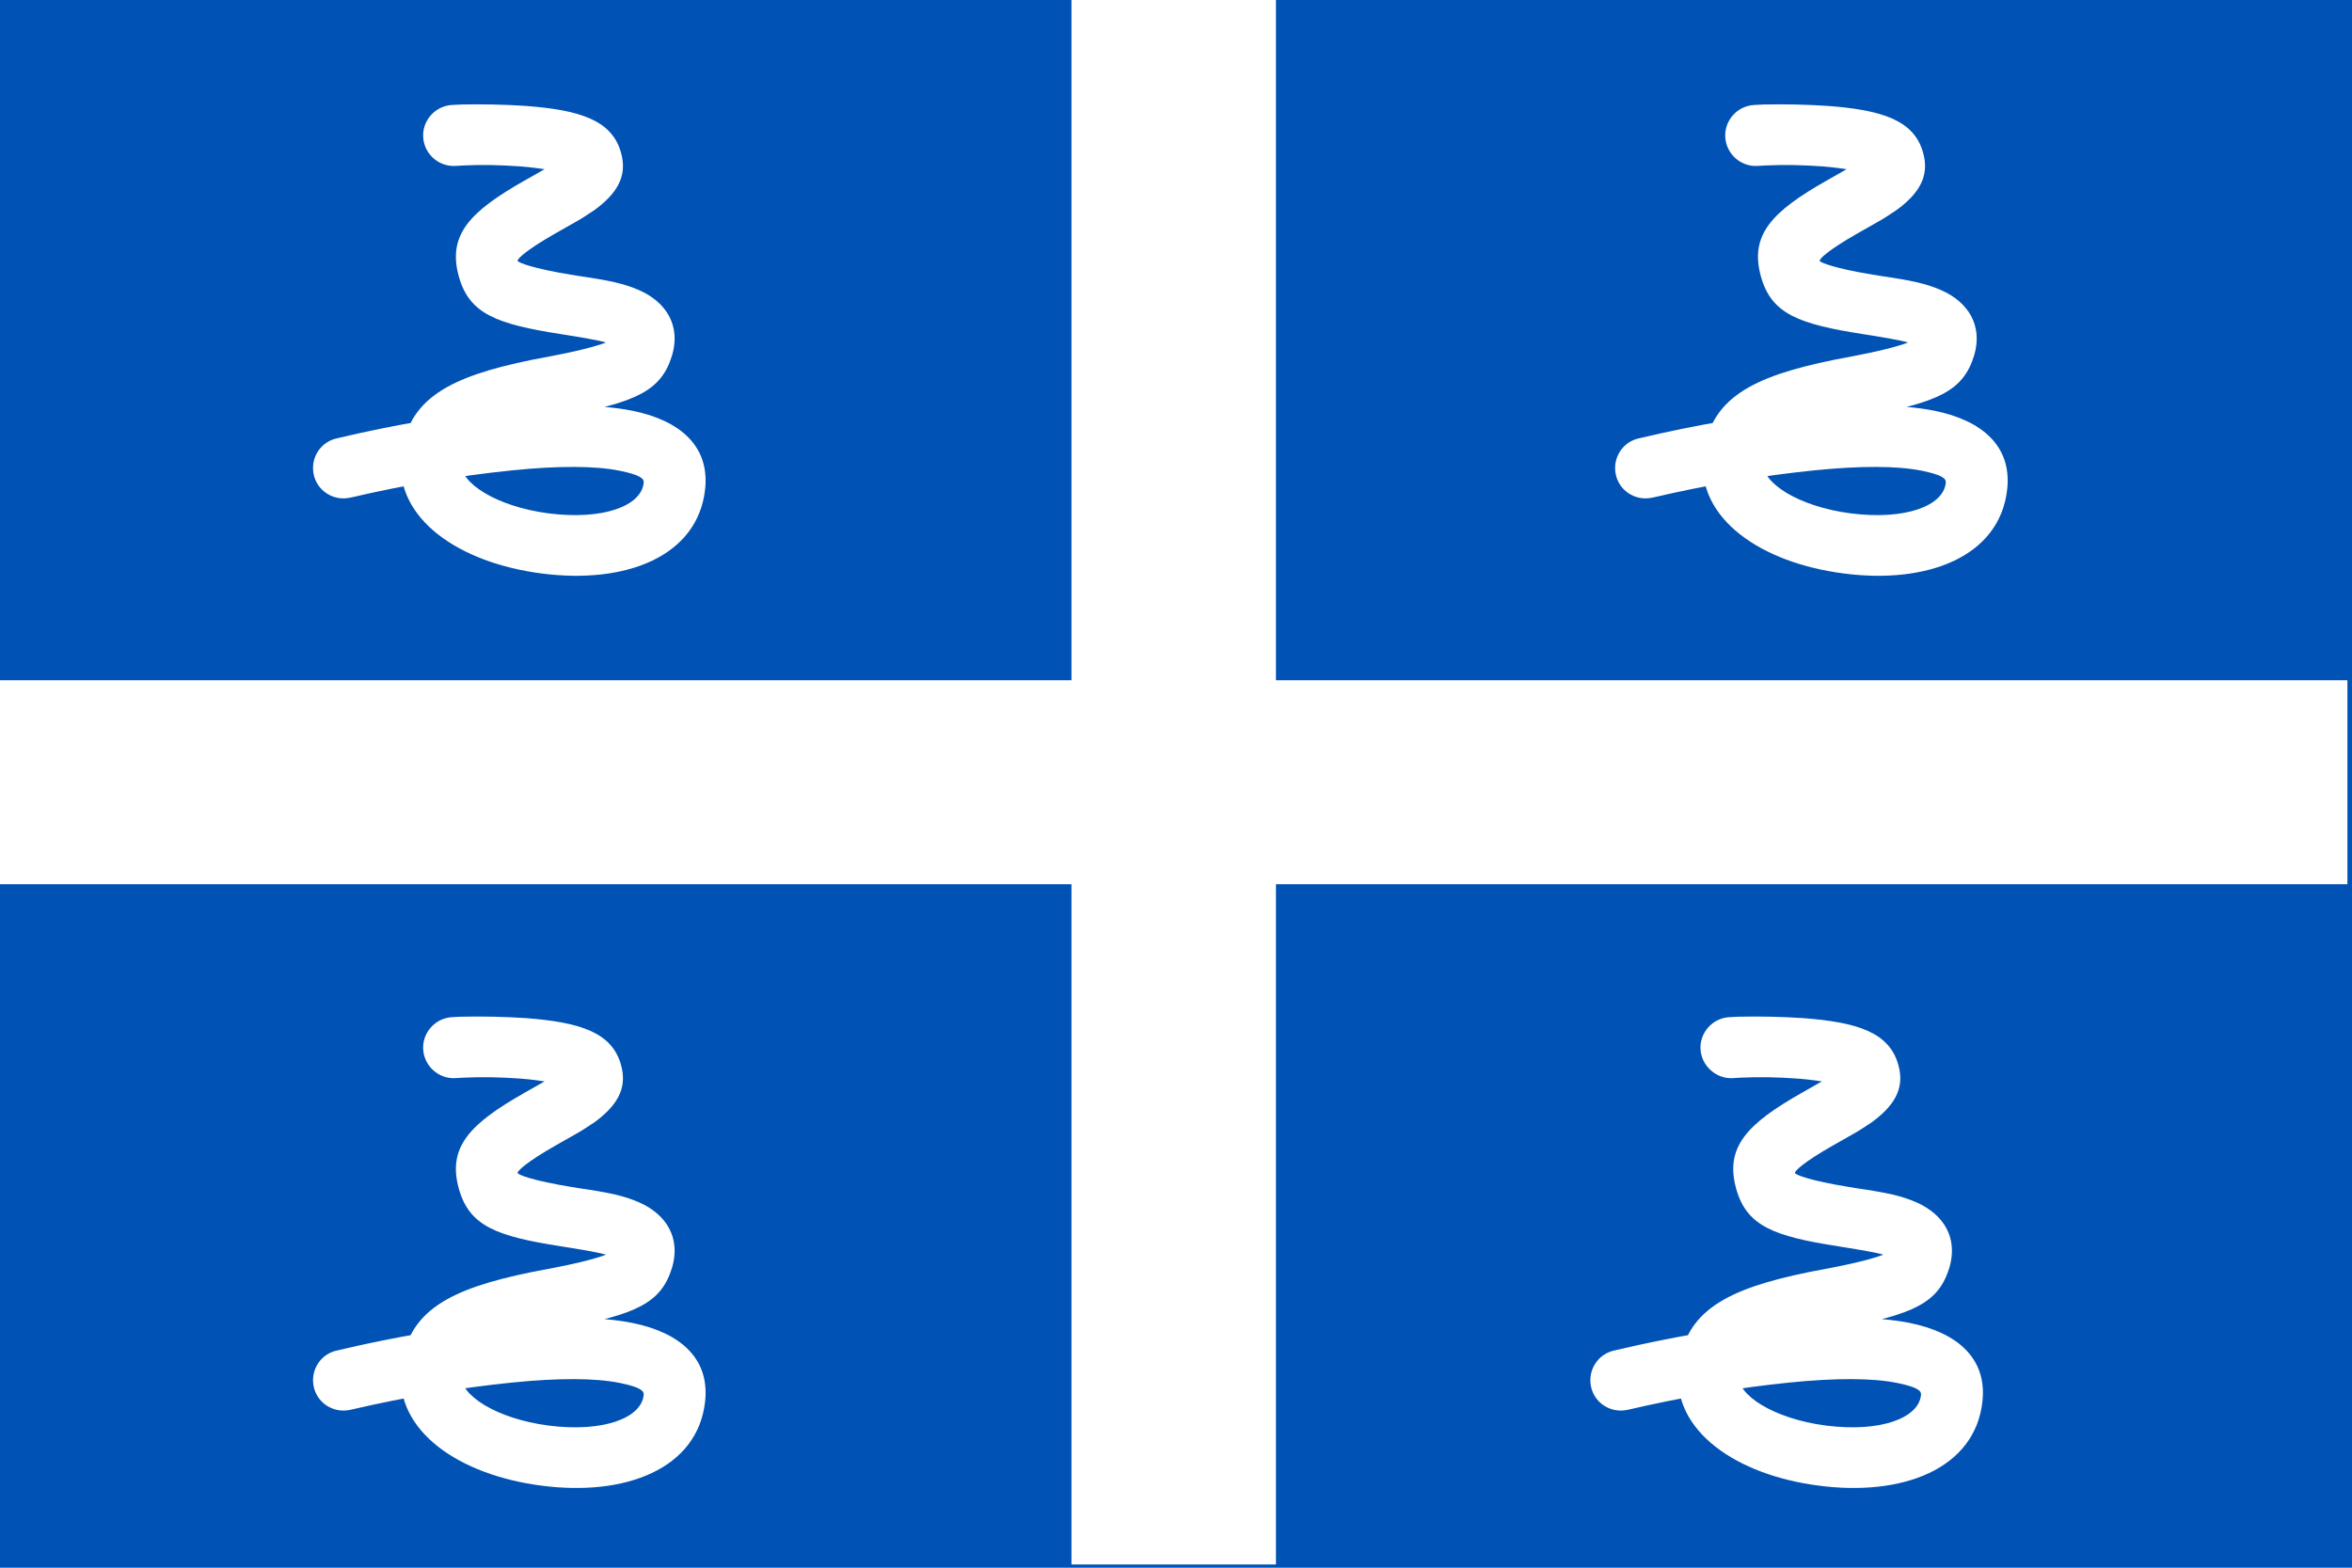
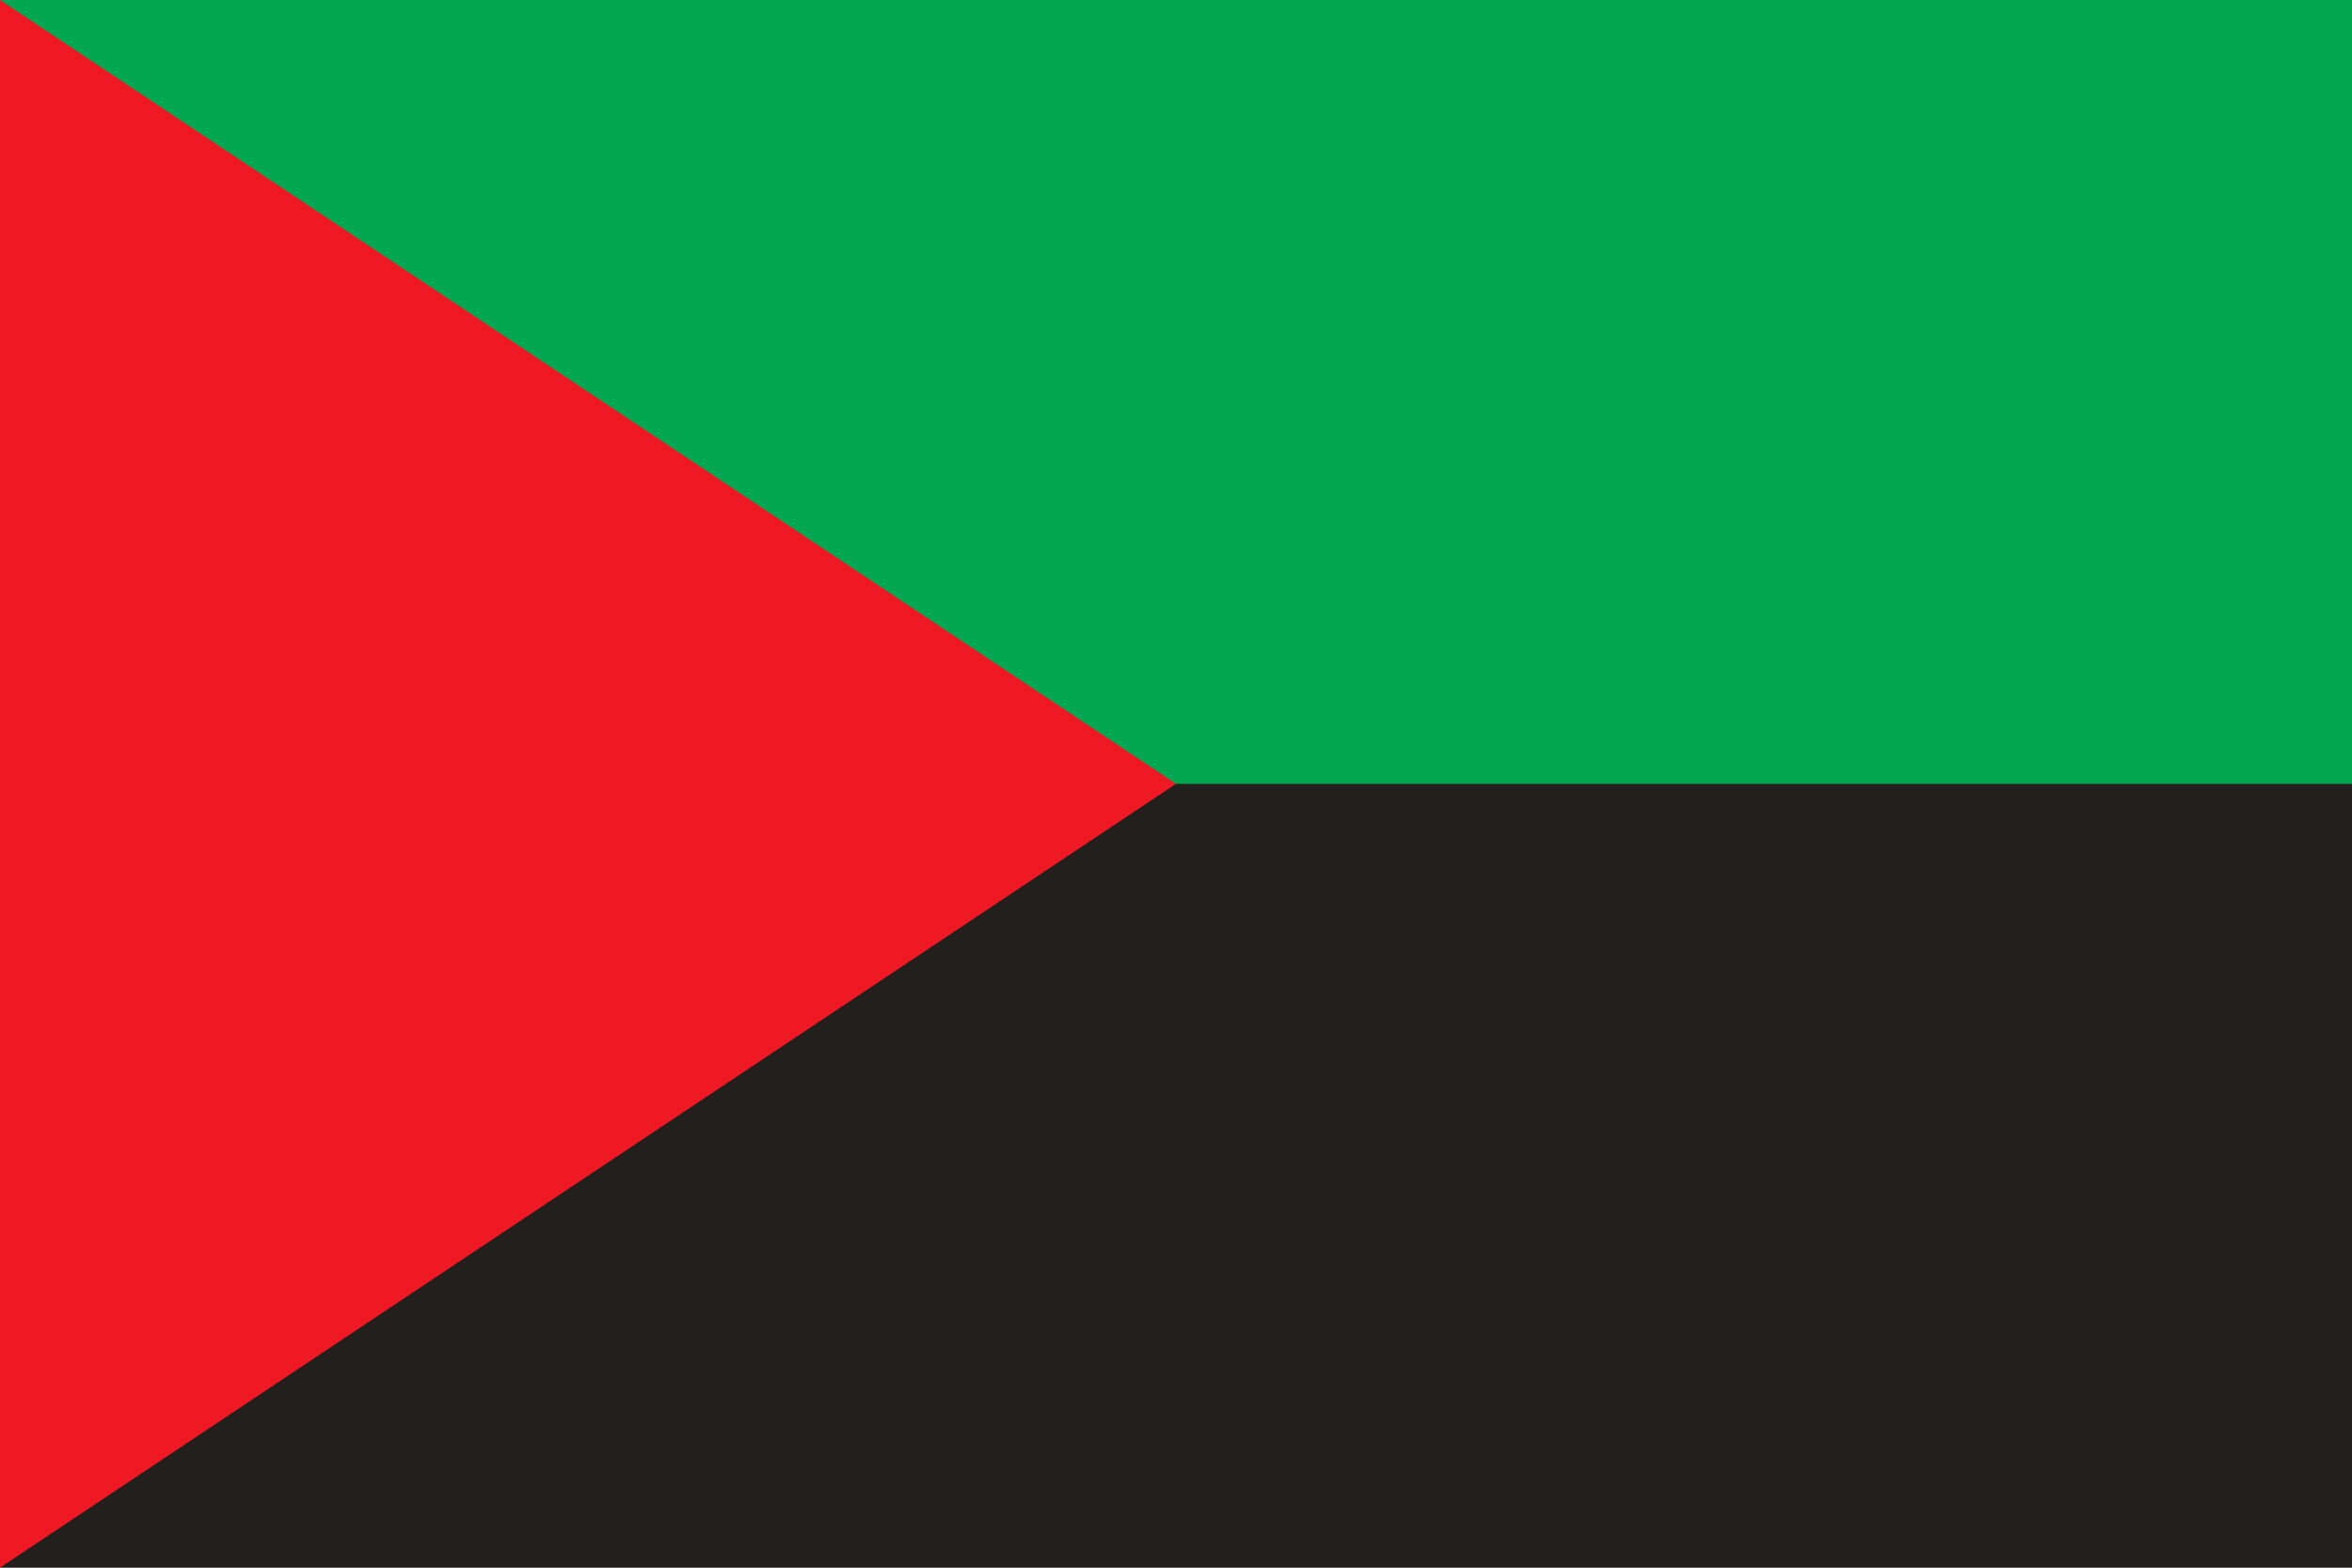
- <svg xmlns="http://www.w3.org/2000/svg" viewBox="0 0 513 342">
-   <path fill="#0052B4" d="M0 0h513v342H0z" />
-   <g fill="#fff">
-     <path d="M512 148.4v44.5H278.3v148.4h-44.6V192.9H0v-44.5h233.7V0h44.6v148.4z" />
-     <path d="M101 36.1c4.2-.2 8.3-.1 12.5.2 5.5.4 9.4 1.6 9.1.5-.5-1.8-.1-2.2-.8-1.8-1.3 1 .7-.2-7.4 4.4-11.8 6.7-16.9 11.8-14.3 21 2.3 8.1 8.2 10.3 22.3 12.5l1.9.3c5.6.9 8.1 1.4 9.8 2.2.4.2-.3-1-.1-1.7-.2.6-3.9 2.1-13.3 3.9l-4.7.9c-18.1 3.7-27.1 8.5-28.5 21-1.5 13.7 12.7 23.3 30.6 25.6 18.2 2.4 34.1-3.6 35.7-18.4 1-9.4-5.5-15-15.9-17.1-7-1.4-16.3-1.4-27.4-.3-12.4 1.3-24.7 3.4-36.9 6.3-3.6.7-5.9 4.2-5.2 7.8.7 3.6 4.2 5.9 7.8 5.2.2 0 .3-.1.5-.1 11.6-2.7 23.3-4.7 35.1-5.9 9.9-1 18-1 23.4.1 4.4.9 5.3 1.7 5.2 2.6-.5 5.1-8.9 8.2-20.7 6.7-11.6-1.5-19.5-6.8-19.1-11 .5-4.3 5.3-6.8 17.9-9.4l4.6-.9c15.5-3 21.1-5.3 23.5-13.2 1.9-6.5-1.3-11.6-7.2-14.2-3.2-1.4-6.3-2.1-13.2-3.1l-1.8-.3c-8-1.3-11.4-2.6-11.5-3-.1-.4 1.8-2.3 8.1-5.9l4.4-2.5c1.5-.8 2.9-1.8 4.3-2.7 4.6-3.4 7.2-7.1 5.8-12.3-1.9-7.3-9-9.5-20.9-10.4-4.7-.3-9.3-.4-14-.3l-2 .1c-3.7.2-6.5 3.4-6.3 7 .2 3.7 3.4 6.5 7 6.3l1.7-.1zM385 36.1c4.2-.2 8.3-.1 12.5.2 5.5.4 9.4 1.6 9.1.5-.5-1.8-.1-2.2-.8-1.8-1.3 1 .7-.2-7.4 4.4-11.8 6.7-16.9 11.8-14.3 21 2.3 8.1 8.2 10.3 22.3 12.5l1.9.3c5.6.9 8.1 1.4 9.8 2.2.4.2-.3-1-.1-1.7-.2.6-3.9 2.1-13.3 3.9l-4.7.9c-18.1 3.7-27.1 8.5-28.5 21-1.5 13.7 12.7 23.3 30.6 25.6 18.2 2.4 34.1-3.6 35.7-18.4 1-9.4-5.5-15-15.9-17.1-7-1.4-16.3-1.4-27.4-.3-12.4 1.3-24.7 3.4-36.9 6.3-3.6.7-5.9 4.2-5.2 7.8.7 3.6 4.2 5.9 7.8 5.2.2 0 .3-.1.5-.1 11.6-2.7 23.3-4.7 35.1-5.9 9.9-1 18-1 23.4.1 4.4.9 5.3 1.7 5.2 2.6-.5 5.1-8.9 8.2-20.7 6.7-11.6-1.5-19.5-6.8-19.1-11 .5-4.3 5.3-6.8 17.9-9.4l4.6-.9c15.5-3 21.1-5.3 23.5-13.2 1.9-6.5-1.3-11.6-7.2-14.2-3.2-1.4-6.3-2.1-13.2-3.1l-1.8-.3c-8-1.3-11.4-2.6-11.5-3-.1-.4 1.8-2.3 8.1-5.9l4.4-2.5c1.5-.8 2.9-1.8 4.3-2.7 4.6-3.4 7.2-7.1 5.8-12.3-1.9-7.3-9-9.5-20.9-10.4-4.7-.3-9.3-.4-14-.3l-2 .1c-3.7.2-6.5 3.4-6.3 7 .2 3.7 3.4 6.5 7 6.3l1.7-.1zM379.6 235.1c4.2-.2 8.3-.1 12.5.2 5.5.4 9.4 1.6 9.1.5-.5-1.8-.1-2.2-.8-1.8-1.3 1 .7-.2-7.4 4.4-11.8 6.7-16.9 11.8-14.3 21 2.3 8.1 8.2 10.3 22.3 12.5l1.9.3c5.6.9 8.1 1.4 9.8 2.2.4.2-.3-1-.1-1.7-.2.6-3.9 2.1-13.3 3.9l-4.7.9c-18.1 3.7-27.1 8.5-28.5 21-1.5 13.7 12.7 23.3 30.6 25.6 18.2 2.4 34.1-3.6 35.7-18.4 1-9.4-5.5-15-15.9-17.1-7-1.4-16.3-1.4-27.4-.3-12.4 1.3-24.7 3.4-36.9 6.3-3.6.7-5.9 4.2-5.2 7.8.7 3.6 4.2 5.9 7.8 5.2.2 0 .3-.1.5-.1 11.6-2.7 23.3-4.7 35.1-5.9 9.9-1 18-1 23.4.1 4.4.9 5.3 1.7 5.2 2.6-.5 5.1-8.9 8.2-20.7 6.7-11.6-1.5-19.5-6.8-19.1-11 .5-4.3 5.3-6.8 17.9-9.4l4.6-.9c15.5-3 21.1-5.3 23.5-13.2 1.9-6.5-1.3-11.6-7.2-14.2-3.2-1.4-6.3-2.1-13.2-3.1l-1.8-.3c-8-1.3-11.4-2.6-11.5-3-.1-.4 1.8-2.3 8.1-5.9l4.4-2.5c1.5-.8 2.9-1.8 4.3-2.7 4.6-3.4 7.2-7.1 5.8-12.3-1.9-7.3-9-9.5-20.9-10.4-4.7-.3-9.3-.4-14-.3l-2 .1c-3.7.2-6.5 3.4-6.3 7s3.4 6.5 7 6.3l1.7-.1zM101 235.1c4.2-.2 8.3-.1 12.5.2 5.5.4 9.4 1.6 9.1.5-.5-1.8-.1-2.2-.8-1.8-1.3 1 .7-.2-7.4 4.4-11.8 6.7-16.9 11.8-14.3 21 2.3 8.1 8.2 10.3 22.3 12.5l1.9.3c5.6.9 8.1 1.4 9.8 2.2.4.2-.3-1-.1-1.7-.2.6-3.9 2.1-13.3 3.9l-4.7.9c-18.1 3.7-27.1 8.5-28.5 21-1.5 13.7 12.7 23.3 30.6 25.6 18.2 2.4 34.1-3.6 35.7-18.4 1-9.4-5.5-15-15.9-17.1-7-1.4-16.3-1.4-27.4-.3-12.4 1.3-24.7 3.4-36.9 6.3-3.6.7-5.9 4.2-5.2 7.8s4.2 5.9 7.8 5.2c.2 0 .3-.1.5-.1 11.6-2.7 23.3-4.7 35.1-5.9 9.9-1 18-1 23.4.1 4.4.9 5.3 1.7 5.2 2.6-.5 5.1-8.9 8.2-20.7 6.7-11.6-1.5-19.5-6.8-19.1-11 .5-4.3 5.3-6.8 17.9-9.4l4.6-.9c15.5-3 21.1-5.3 23.5-13.2 1.9-6.5-1.3-11.6-7.2-14.2-3.2-1.4-6.3-2.1-13.2-3.1l-1.8-.3c-8-1.3-11.4-2.6-11.5-3-.1-.4 1.8-2.3 8.1-5.9l4.4-2.5c1.5-.8 2.9-1.8 4.3-2.7 4.6-3.4 7.2-7.1 5.8-12.3-1.9-7.3-9-9.5-20.9-10.4-4.7-.3-9.3-.4-14-.3l-2 .1c-3.7.2-6.5 3.4-6.3 7 .2 3.7 3.4 6.5 7 6.3l1.7-.1z" />
-   </g>
+ <svg xmlns="http://www.w3.org/2000/svg" viewBox="0 0 900 600">
+   <path fill="#231f1e" d="M0 0h900v600H0z" />
+   <path fill="#00a650" d="M0 0h900v300H0z" />
+   <path fill="#ef1923" d="m0 0 450 300L0 600z" />
</svg>
